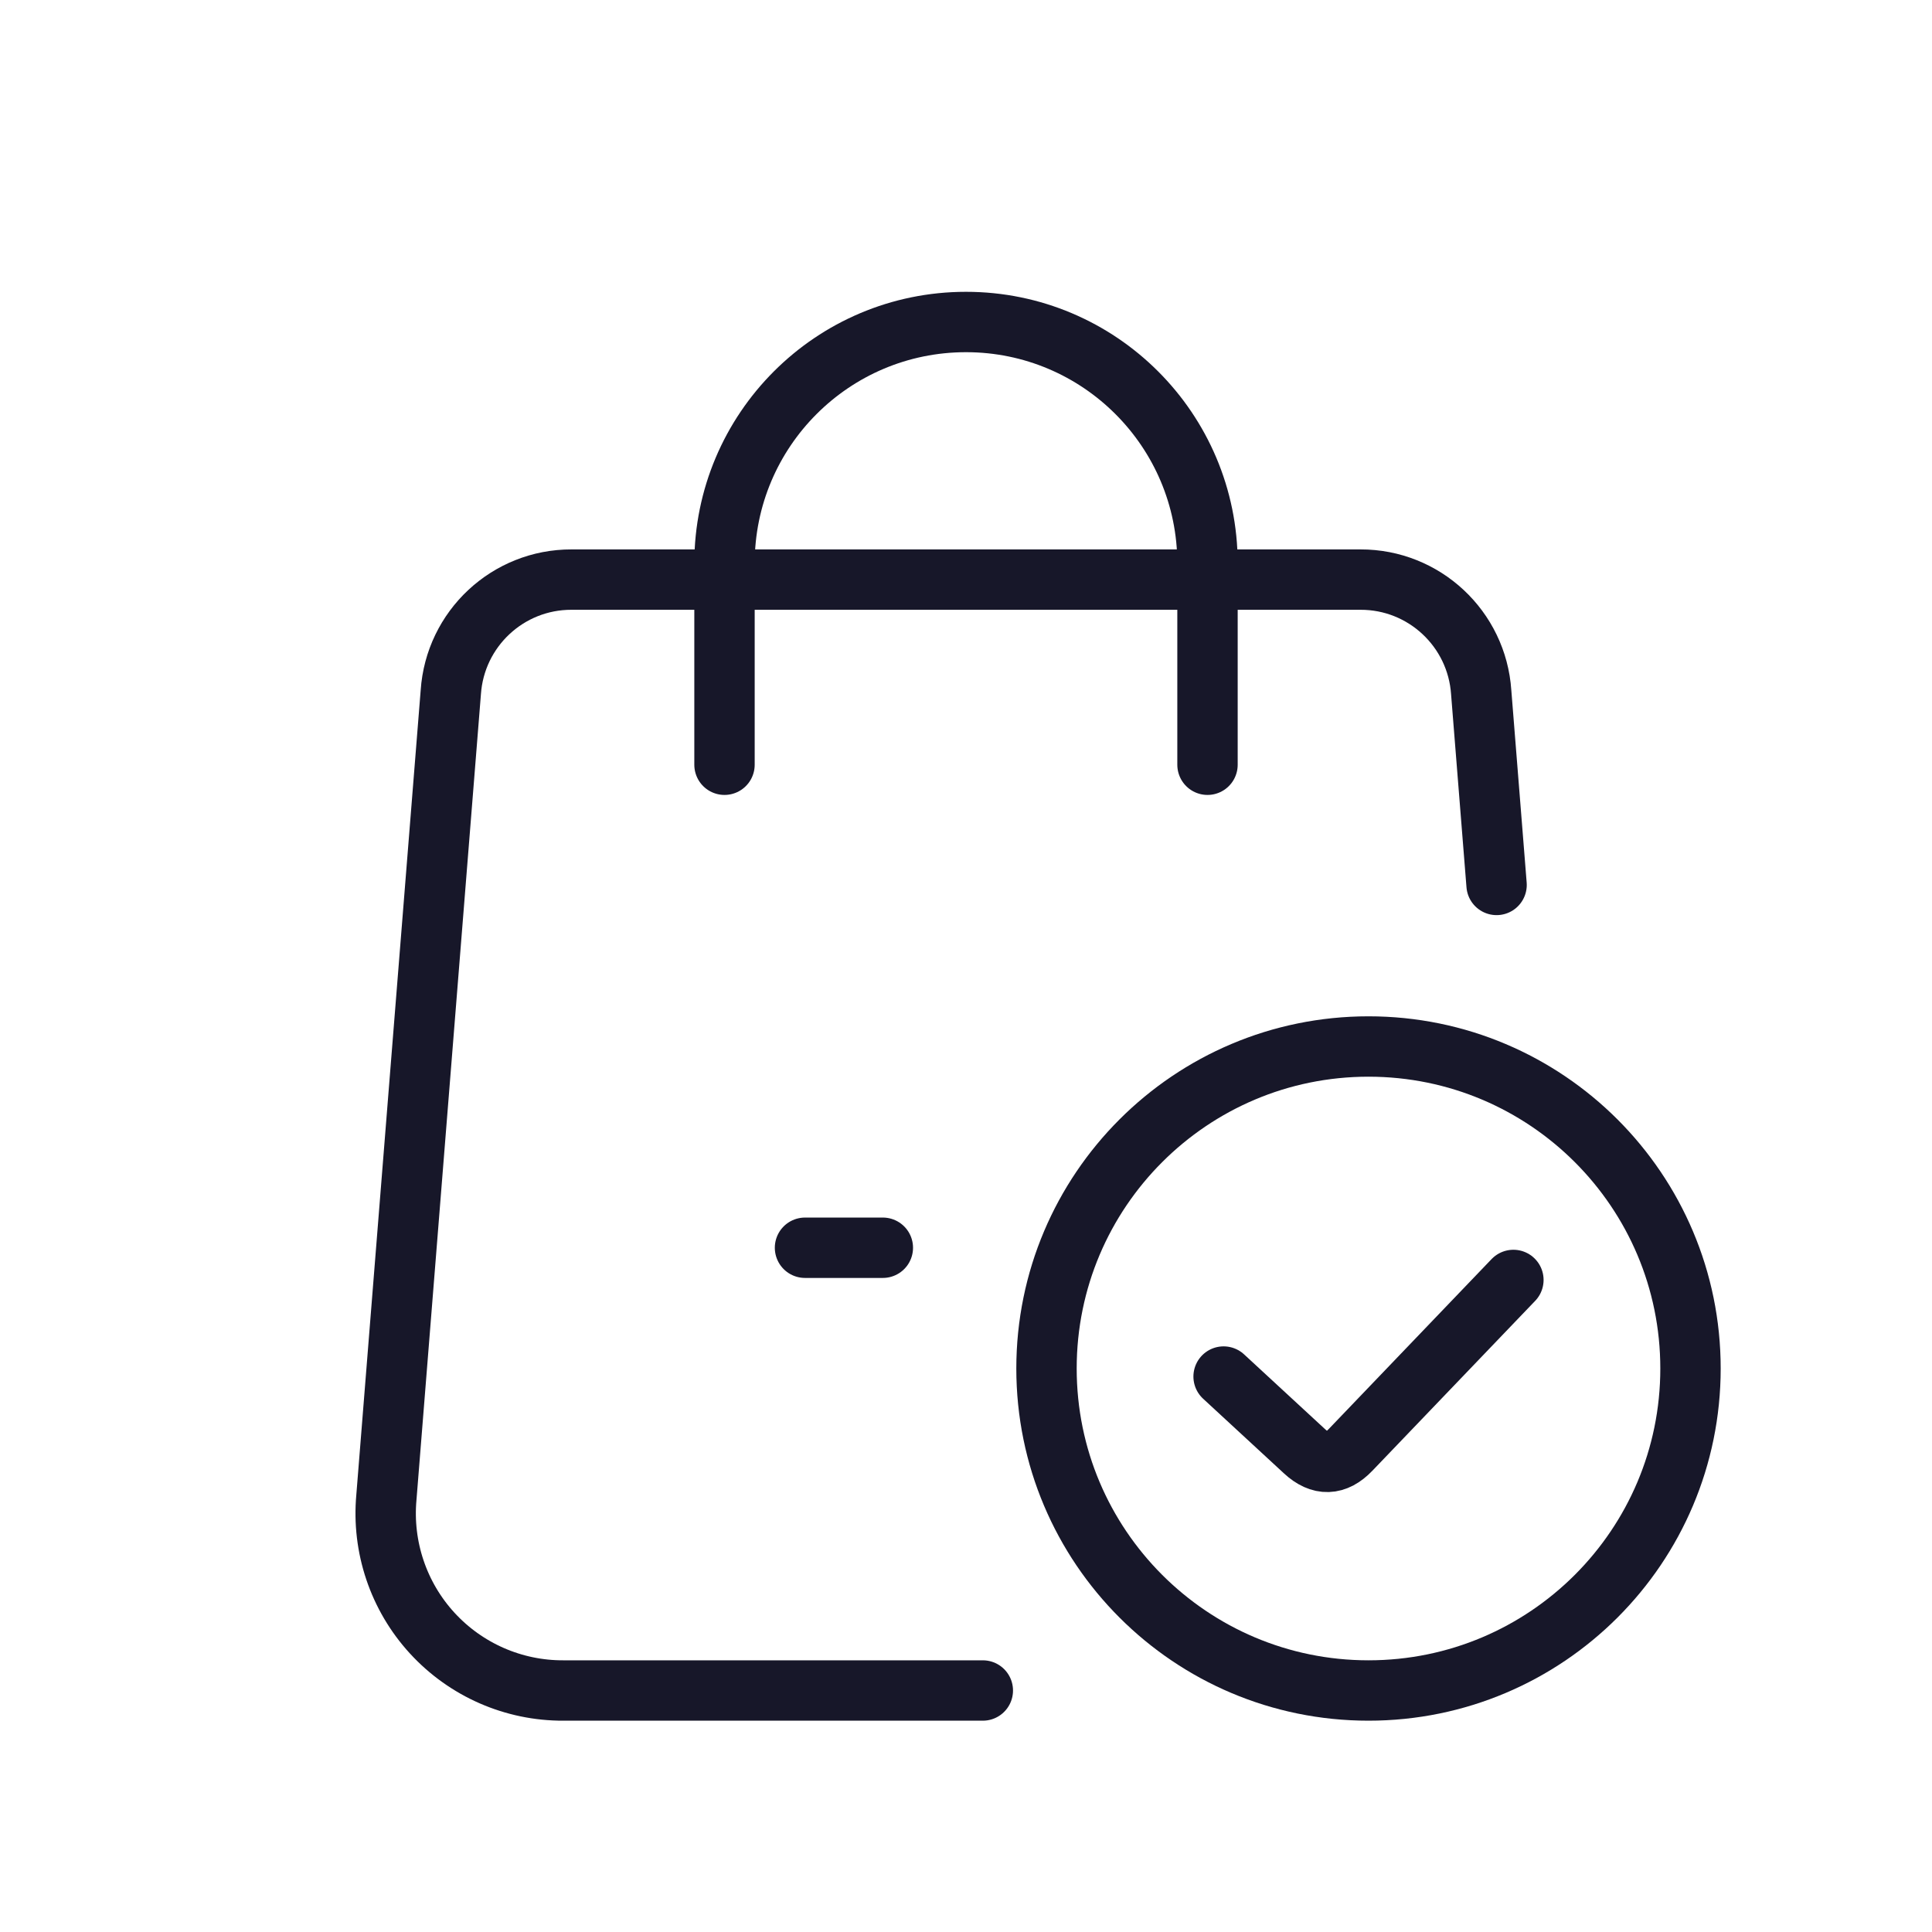
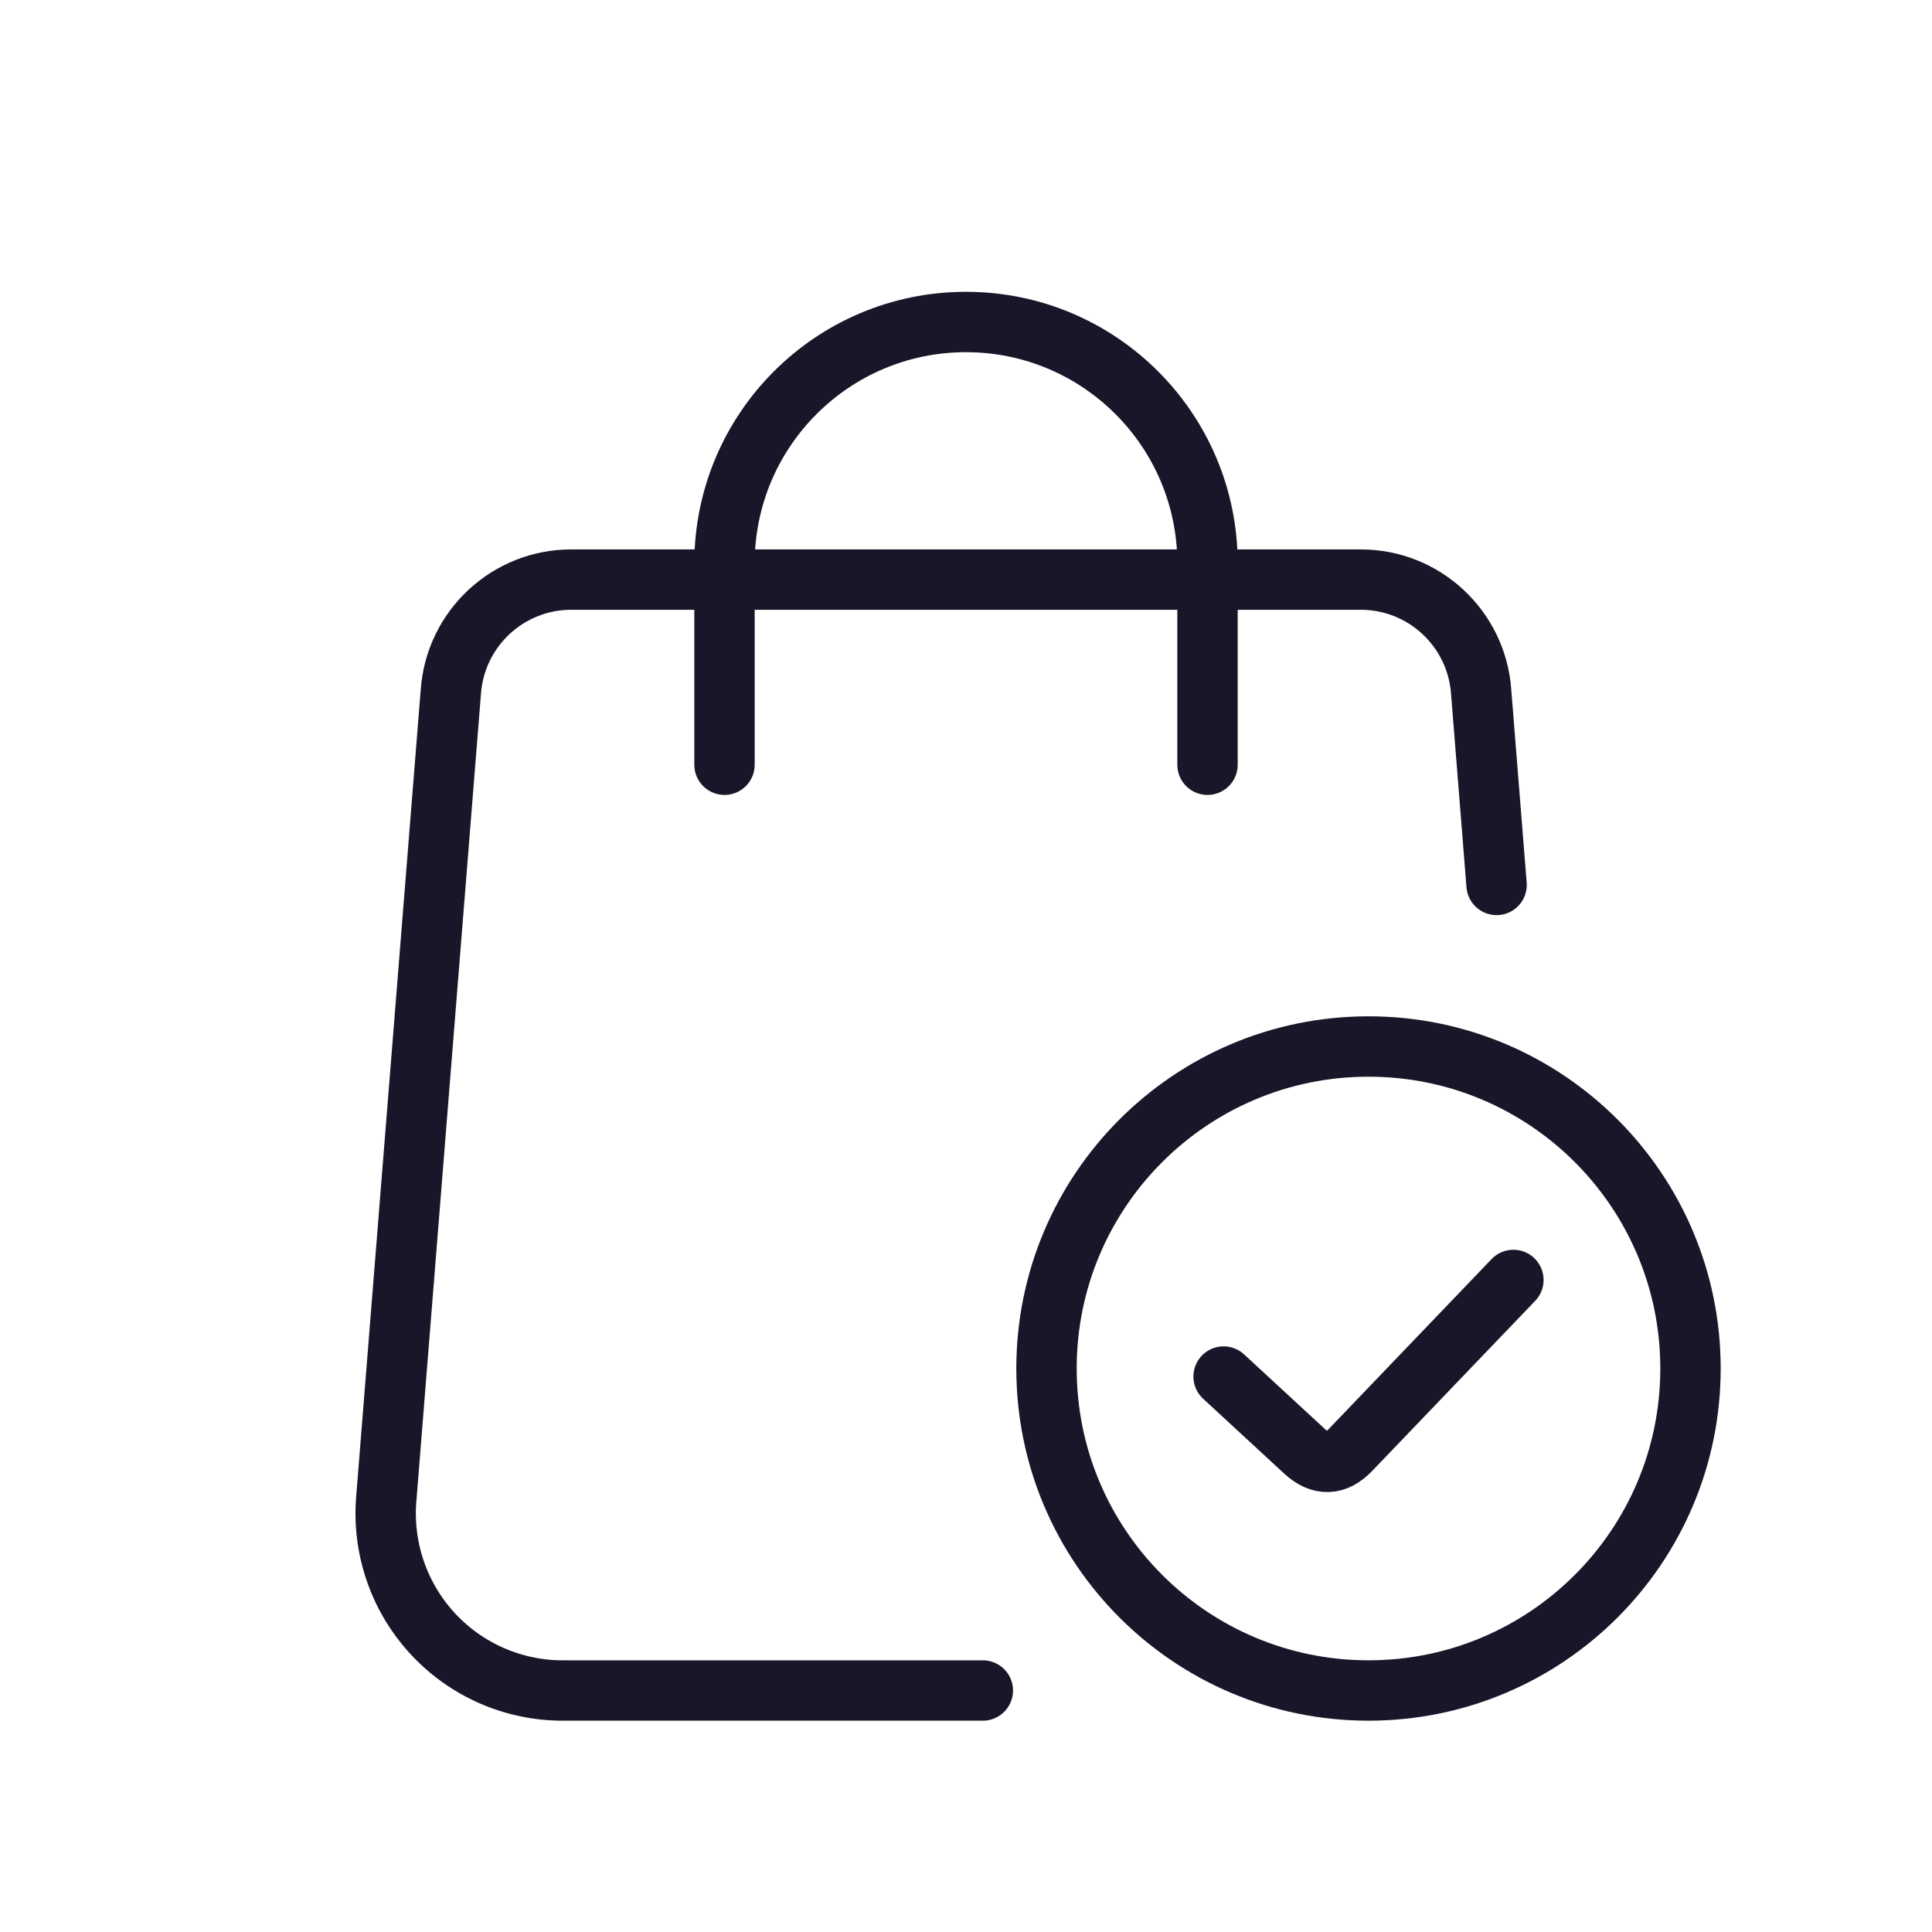
<svg xmlns="http://www.w3.org/2000/svg" width="24" height="24" viewBox="0 0 24 24" fill="none">
  <path d="M9,9.5v-2.5c0,-1.657 1.343,-3 3,-3c1.657,0 3,1.343 3,3v2.5" stroke="#171729" stroke-linecap="round" stroke-linejoin="round" stroke-width="0.75" />
  <path d="M12.209,21h-5.209c-0.62,0.003 -1.212,-0.256 -1.631,-0.713c-0.419,-0.457 -0.625,-1.069 -0.569,-1.687l0.8,-10c0.053,-0.789 0.709,-1.402 1.5,-1.4h9.8c0.791,-0.002 1.447,0.611 1.5,1.4l0.191,2.393" stroke="#171729" stroke-linecap="round" stroke-linejoin="round" stroke-width="0.75" />
-   <path d="M10,15.5h0.967" stroke="#171729" stroke-linecap="round" stroke-linejoin="round" stroke-width="0.75" />
  <path d="M13 17A4 4 0 1 0 21 17A4 4 0 1 0 13 17Z" stroke="#171729" stroke-linecap="round" stroke-linejoin="round" stroke-width="0.75" />
  <path d="M15.2 17.1L16.206 18.029Q16.5 18.3 16.777 18.011L18.8 15.9" stroke="#171729" stroke-linecap="round" stroke-linejoin="round" stroke-width="0.75" />
</svg>
